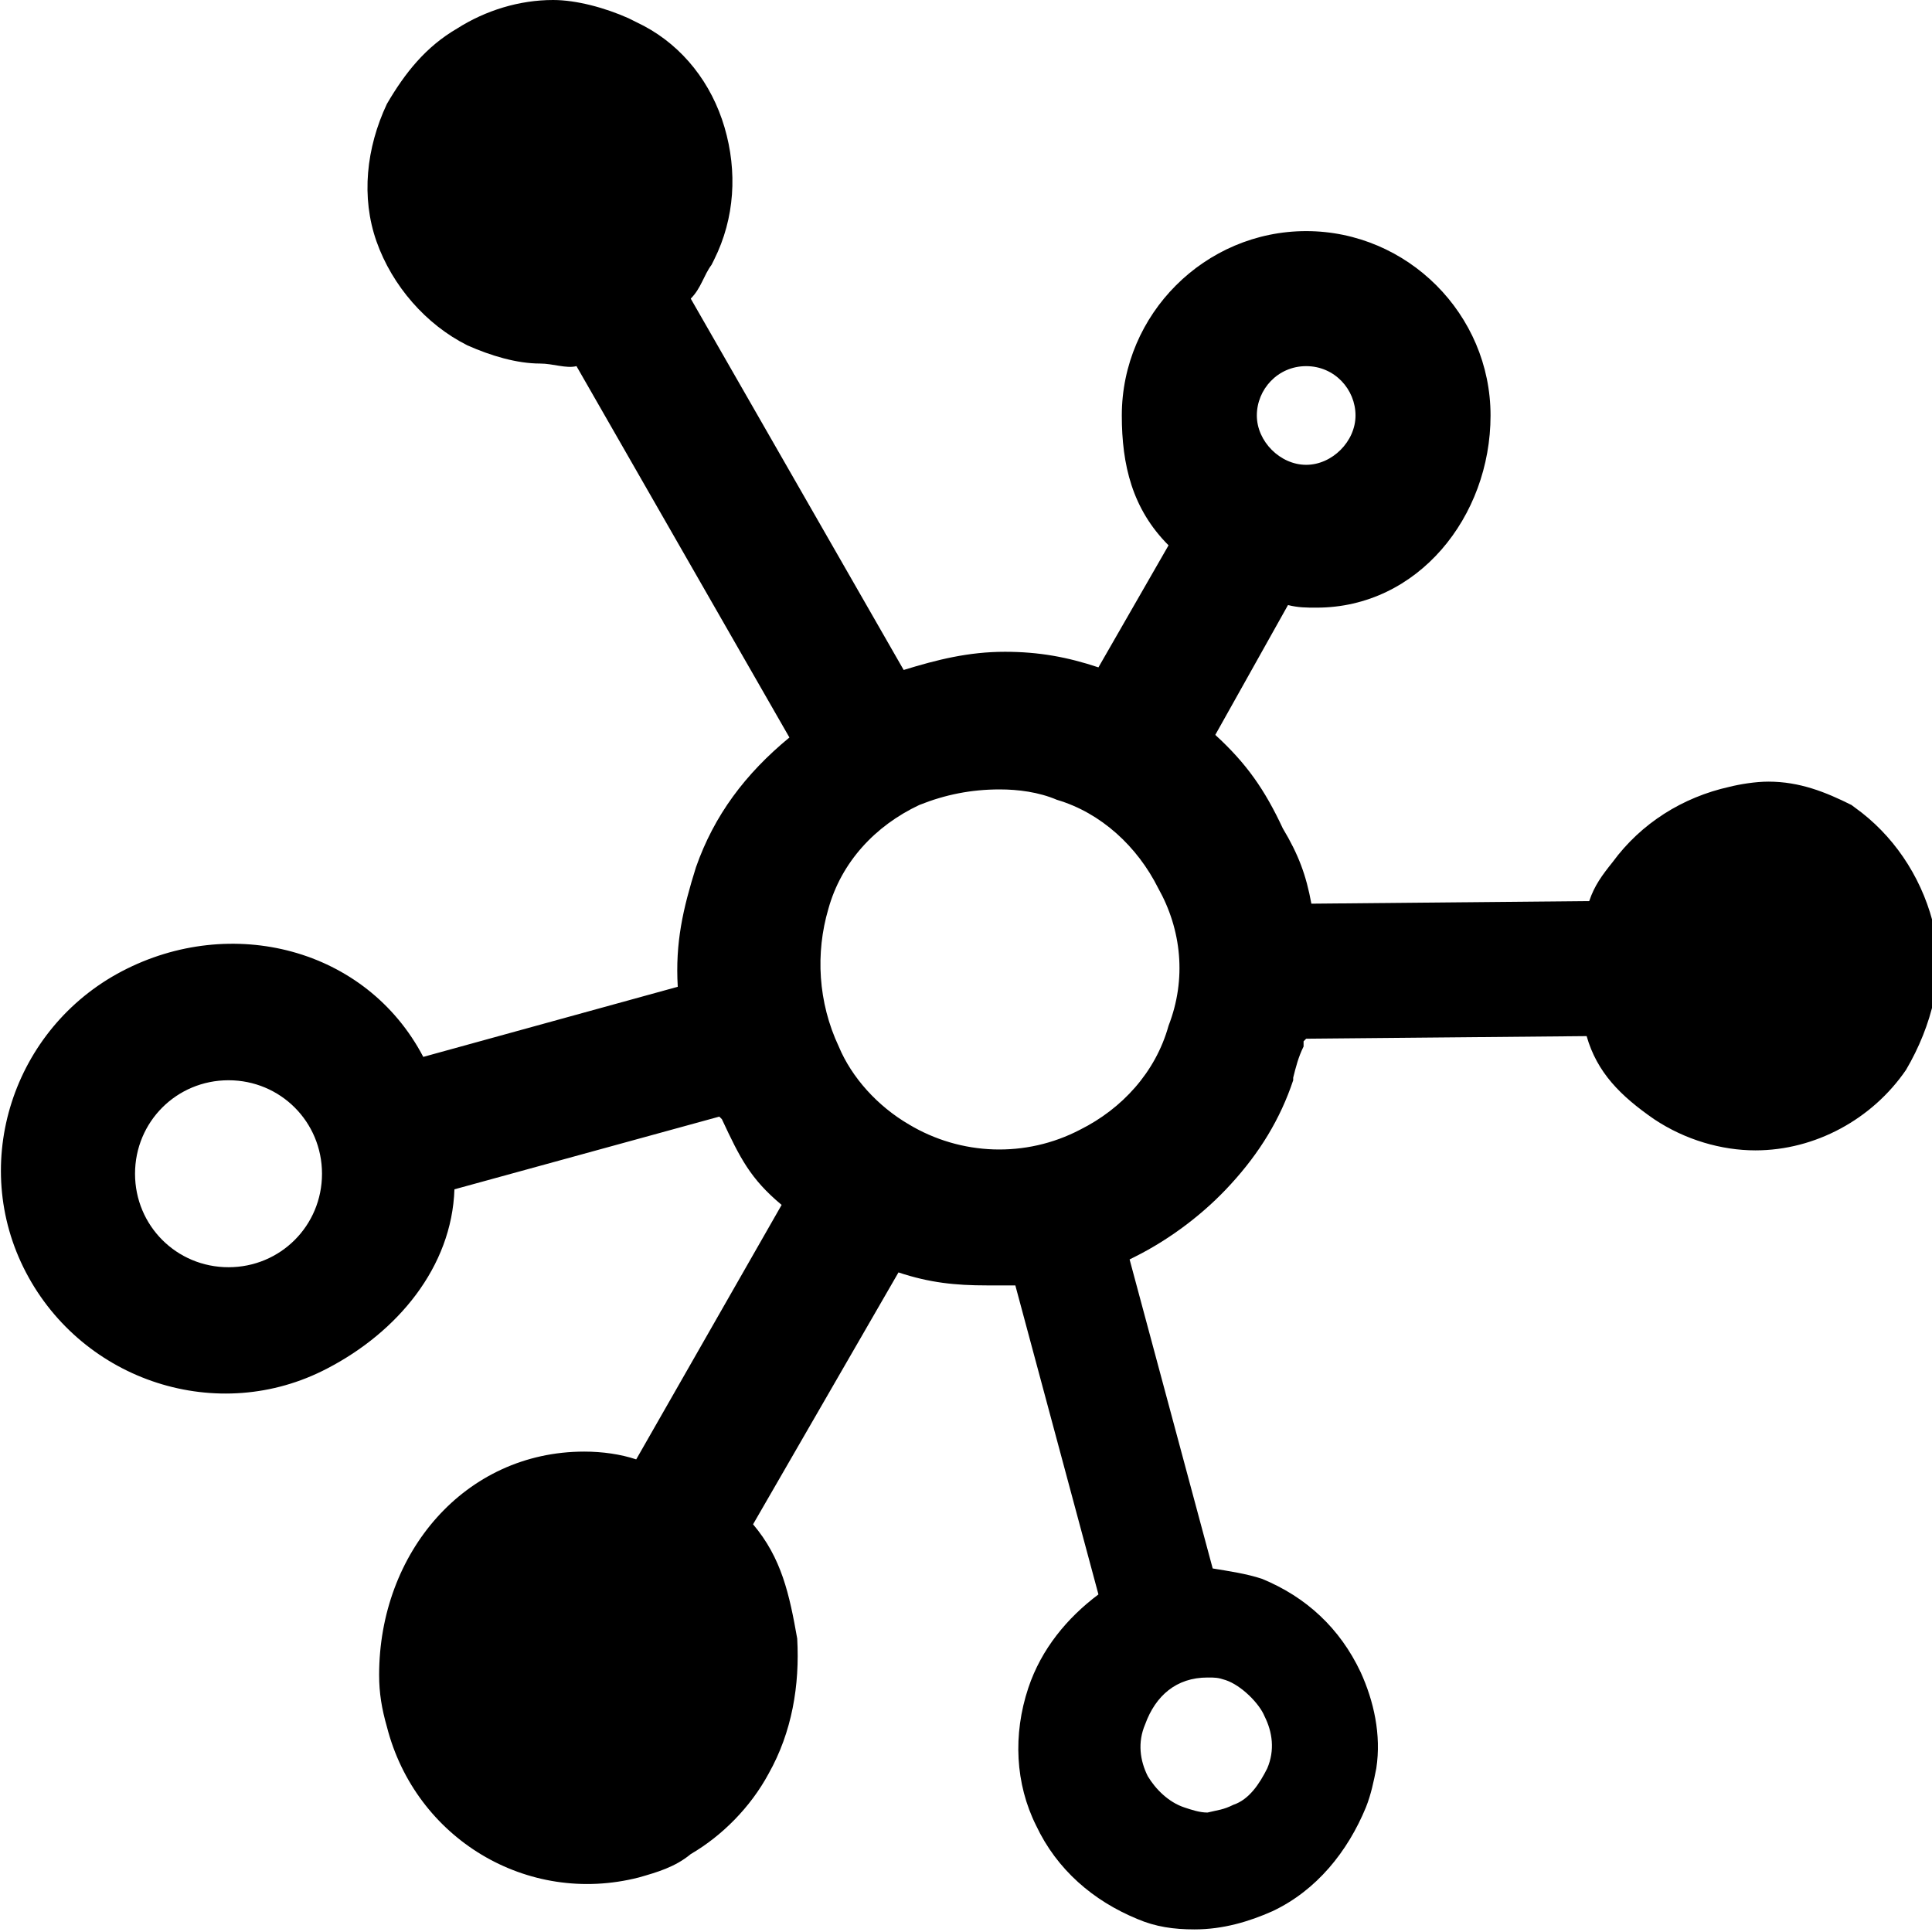
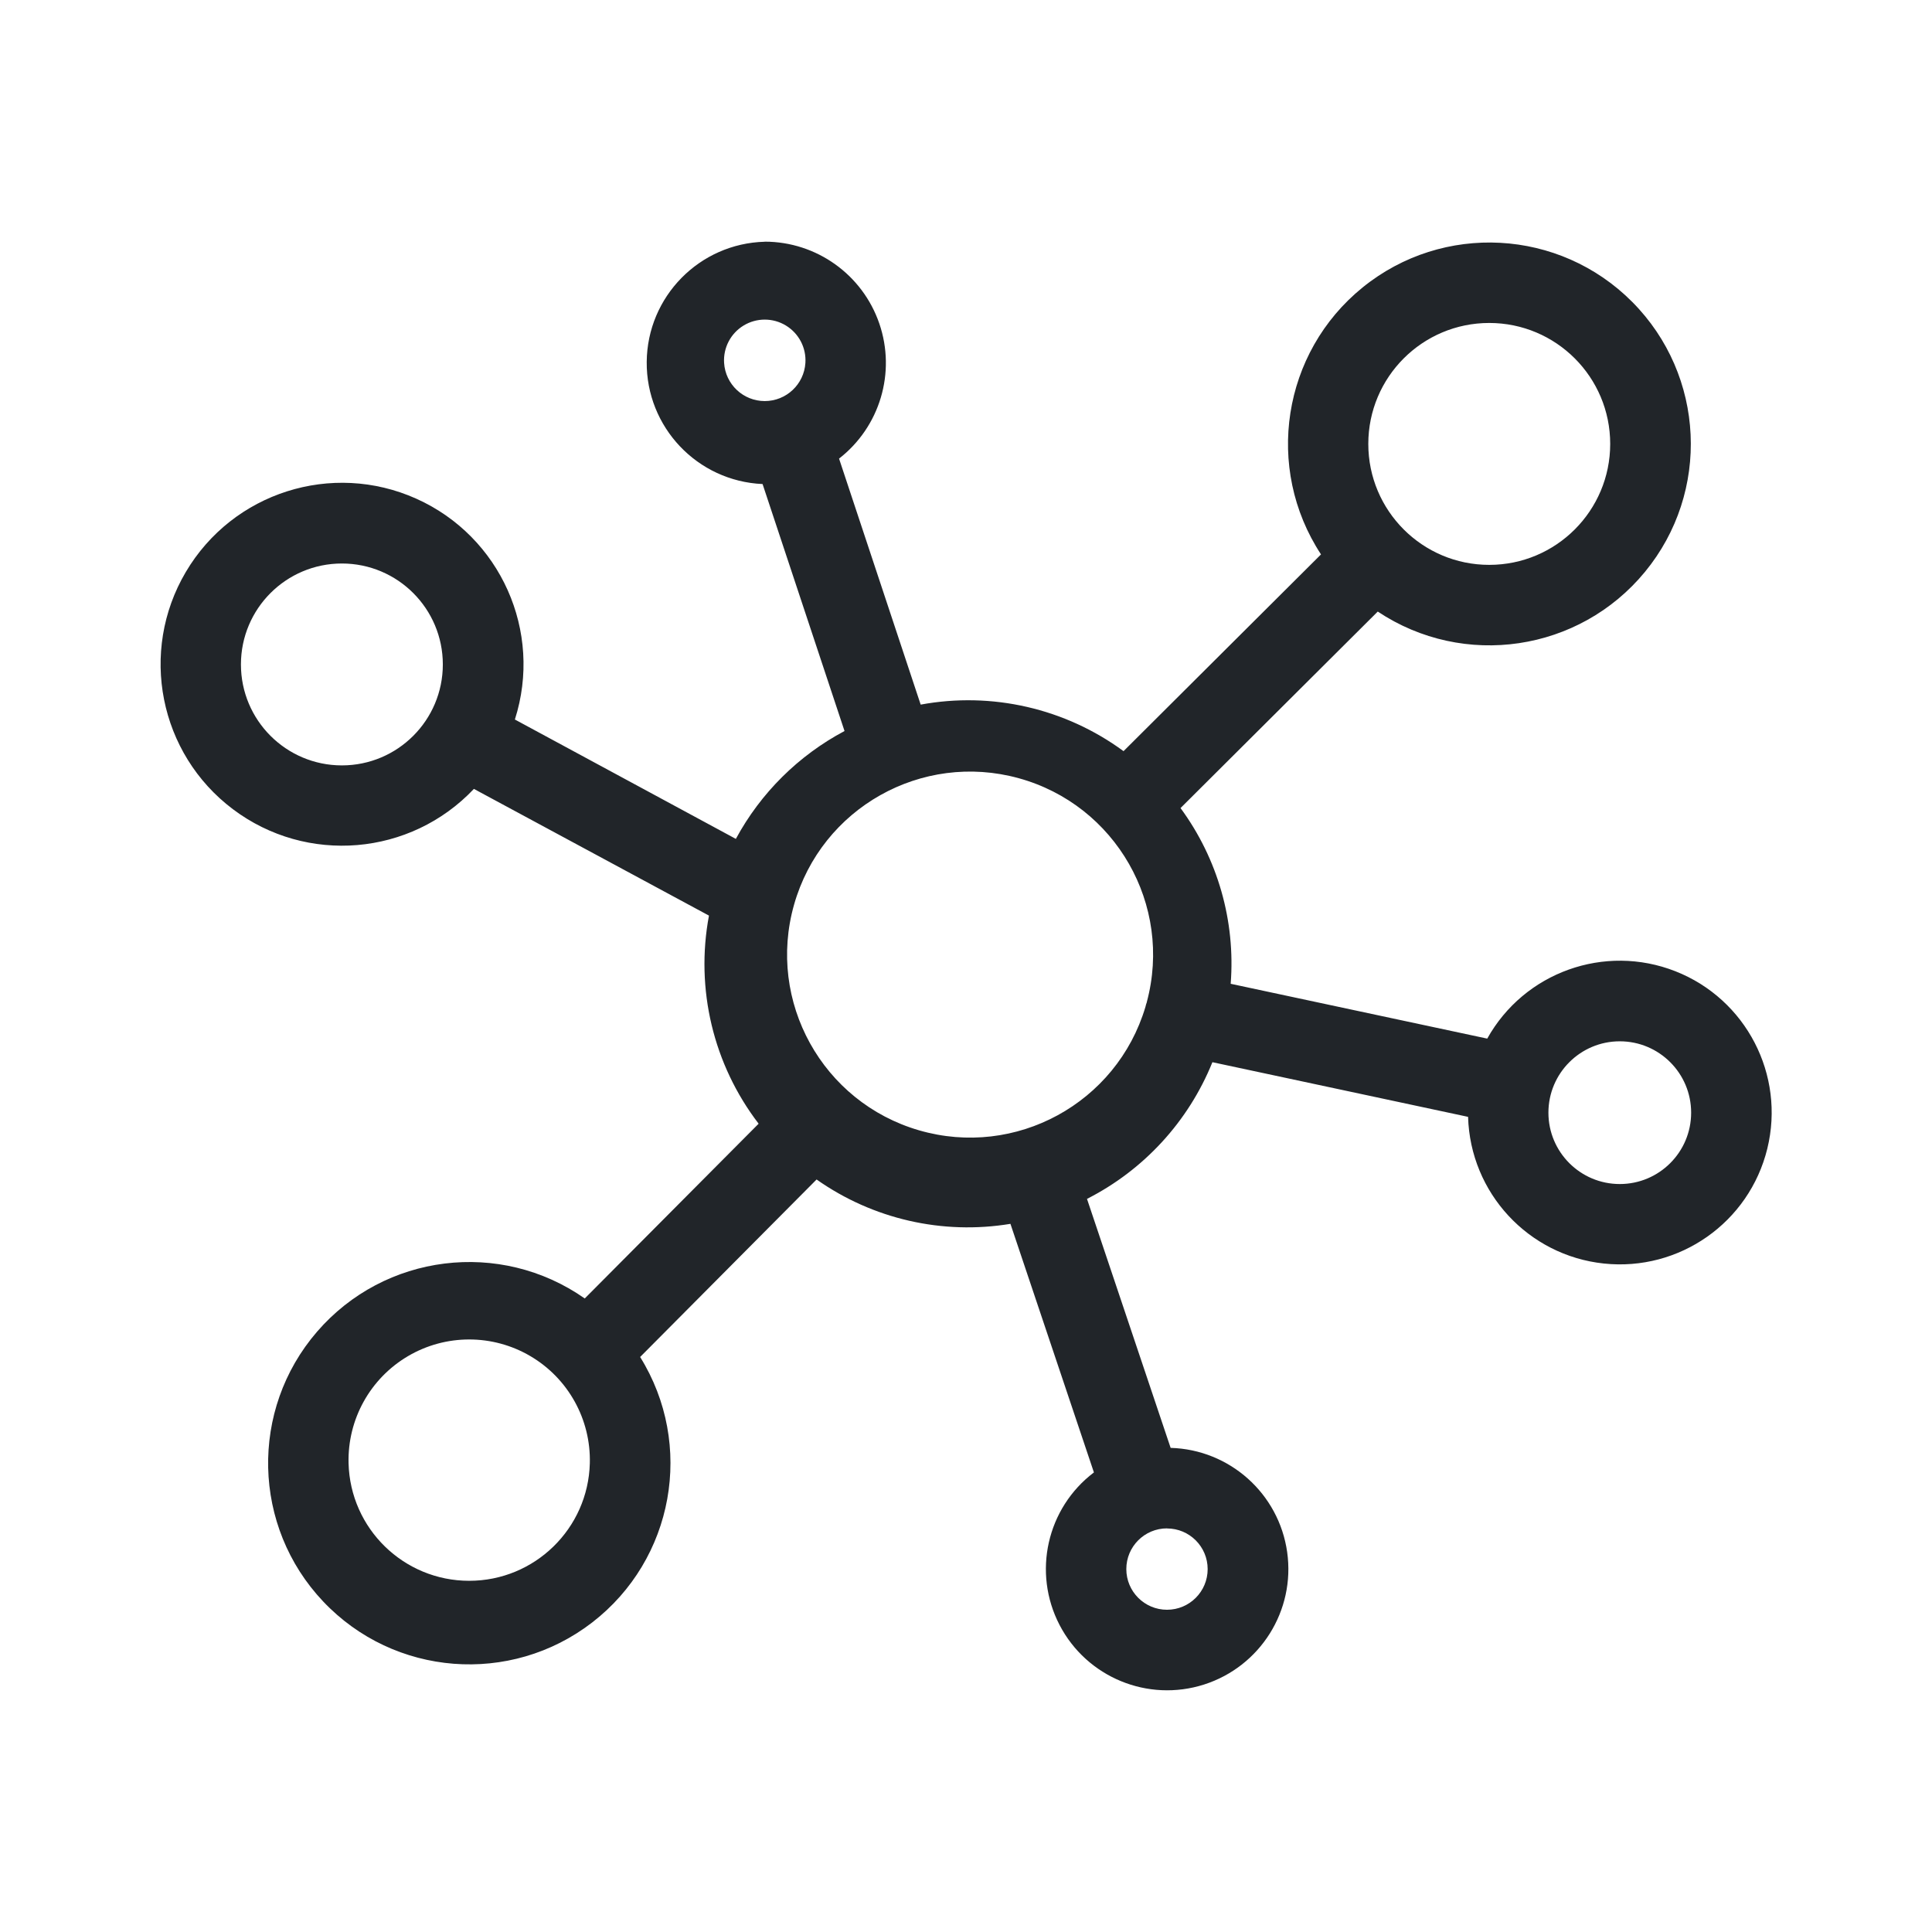
- <svg xmlns="http://www.w3.org/2000/svg" width="74.4" height="74.4" style="enable-background:new 0 0 74.4 74.4" xml:space="preserve" preserveAspectRatio="xMinYMid meet">
-   <path d="M74.5 35.8c-.4-1.8-1.4-3.4-2.8-4.5l-.4-.3c-1-.5-2-.9-3.2-.9-.5 0-1.1.1-1.5.2-1.8.4-3.4 1.4-4.5 2.9-.4.5-.7.9-.9 1.5l-10.7.1c-.2-1.1-.5-1.9-1.1-2.9-.7-1.5-1.4-2.5-2.6-3.6l2.8-5c.4.1.7.1 1.1.1 3.9 0 6.7-3.5 6.7-7.4s-3.2-7.1-7.1-7.1-7.1 3.2-7.1 7.1c0 1.9.4 3.6 1.8 5l-2.7 4.7c-1.2-.4-2.3-.6-3.6-.6-1.4 0-2.6.3-3.9.7l-8.2-14.3c.4-.4.5-.9.8-1.3l.1-.2c.8-1.6.9-3.4.4-5.1S26.3 1.8 24.8 1l-.4-.2-.2-.1c-.9-.4-2-.7-2.9-.7-1.3 0-2.6.4-3.7 1.1-1.2.7-2 1.7-2.7 2.9-.8 1.7-1 3.6-.4 5.3s1.9 3.2 3.5 4c.9.4 1.9.7 2.8.7.5 0 1 .2 1.4.1l8.2 14.3c-1.7 1.4-2.9 3-3.6 5-.5 1.6-.8 2.9-.7 4.6l-9.8 2.7c-2.2-4.2-7.4-5.5-11.6-3.3S-1.2 44.8 1 49c2.2 4.2 7.4 5.9 11.6 3.7 2.7-1.4 4.8-3.9 4.9-6.9L27.7 43l.1.1c.7 1.5 1.1 2.3 2.3 3.3l-5.6 9.8c-.6-.2-1.3-.3-2-.3-4.6 0-7.9 3.9-7.9 8.6 0 .7.1 1.3.3 2 1.1 4.3 5.4 6.9 9.7 5.8.7-.2 1.4-.4 2-.9 1.2-.7 2.3-1.8 3-3.1.9-1.6 1.2-3.4 1.1-5.2-.3-1.7-.6-3.1-1.7-4.4l5.6-9.7c1.2.4 2.2.5 3.4.5h1.1l3.2 11.9c-1.2.9-2.2 2.1-2.7 3.6-.6 1.8-.5 3.7.3 5.3.8 1.7 2.2 2.9 3.9 3.6.7.3 1.4.4 2.2.4 1.1 0 2.1-.3 3-.7 1.7-.8 2.9-2.3 3.6-4 .2-.5.3-1 .4-1.5.2-1.3-.1-2.6-.6-3.7-.8-1.7-2.1-2.9-3.8-3.6-.6-.2-1.3-.3-1.9-.4l-3.2-11.9.2-.1c1.4-.7 2.7-1.7 3.7-2.8 1.1-1.2 1.9-2.5 2.4-4v-.1c.1-.4.2-.8.4-1.2v-.2l.1-.1 10.8-.1c.4 1.4 1.3 2.3 2.6 3.2 1.2.8 2.6 1.2 3.9 1.2 2.3 0 4.5-1.2 5.8-3.1 1-1.7 1.5-3.7 1.1-5.4zM47.2 64.7c.6.2 1.3.9 1.5 1.4.3.6.4 1.3.1 2-.3.6-.7 1.2-1.3 1.4-.4.2-.6.2-1 .3-.3 0-.6-.1-.9-.2-.6-.2-1.1-.7-1.4-1.2-.3-.6-.4-1.3-.1-2 .4-1.1 1.2-1.8 2.4-1.8.3 0 .4 0 .7.1zM45 39.5c-.5 1.8-1.8 3.2-3.4 4-2.1 1.1-4.6 1-6.6-.2-1.2-.7-2.2-1.8-2.7-3-.8-1.7-.9-3.6-.4-5.3.5-1.8 1.8-3.2 3.5-4 1-.4 2-.6 3.1-.6.7 0 1.5.1 2.2.4 1.7.5 3.1 1.8 3.9 3.4.9 1.6 1.1 3.5.4 5.3zm-32.6 5.7c0 2-1.6 3.6-3.6 3.6s-3.6-1.6-3.6-3.6 1.6-3.6 3.6-3.6 3.6 1.6 3.6 3.6zm37.9-31.1c1.1 0 1.9.9 1.9 1.9s-.9 1.9-1.9 1.9-1.9-.9-1.9-1.9.8-1.9 1.9-1.9z" />
+ <svg xmlns="http://www.w3.org/2000/svg" width="24" height="24" fill="none">
+   <path fill-rule="evenodd" clip-rule="evenodd" d="M8.995 4.508a.506.506 0 1 1 1.01 0 .506.506 0 0 1-1.01 0ZM9.5 3.003a1.506 1.506 0 0 0-.027 3.01l1.018 3.068a3.288 3.288 0 0 0-1.35 1.34L6.396 8.938a2.254 2.254 0 1 0-.509.862l2.92 1.574a3.259 3.259 0 0 0 .617 2.585l-2.16 2.171a2.499 2.499 0 1 0 .688.727l2.192-2.205a3.258 3.258 0 0 0 2.408.551l1.037 3.088a1.506 1.506 0 1 0 .953-.305l-1.039-3.093a3.285 3.285 0 0 0 1.558-1.698l3.176.679a1.886 1.886 0 1 0 .238-.972l-3.187-.681a3.258 3.258 0 0 0-.623-2.183l2.45-2.441a2.502 2.502 0 1 0-.705-.71l-2.453 2.444a3.258 3.258 0 0 0-2.52-.578l-1.014-3.056A1.506 1.506 0 0 0 9.5 3.002Zm4.746 9.445a2.273 2.273 0 1 0-.017.06c.005-.021.01-.041.018-.06ZM18.5 4.012a1.502 1.502 0 1 0 0 3.005 1.502 1.502 0 0 0 0-3.005ZM4.33 18.177a1.499 1.499 0 1 1 2.997 0 1.499 1.499 0 0 1-2.997 0ZM4.247 7a1.254 1.254 0 1 0 0 2.508 1.254 1.254 0 0 0 0-2.508Zm14.988 6.822a.886.886 0 1 1 1.773 0 .886.886 0 0 1-1.773 0Zm-4.738 5.164a.505.505 0 1 0 0 1.011.505.505 0 0 0 0-1.01Z" fill="#212529" />
</svg>
